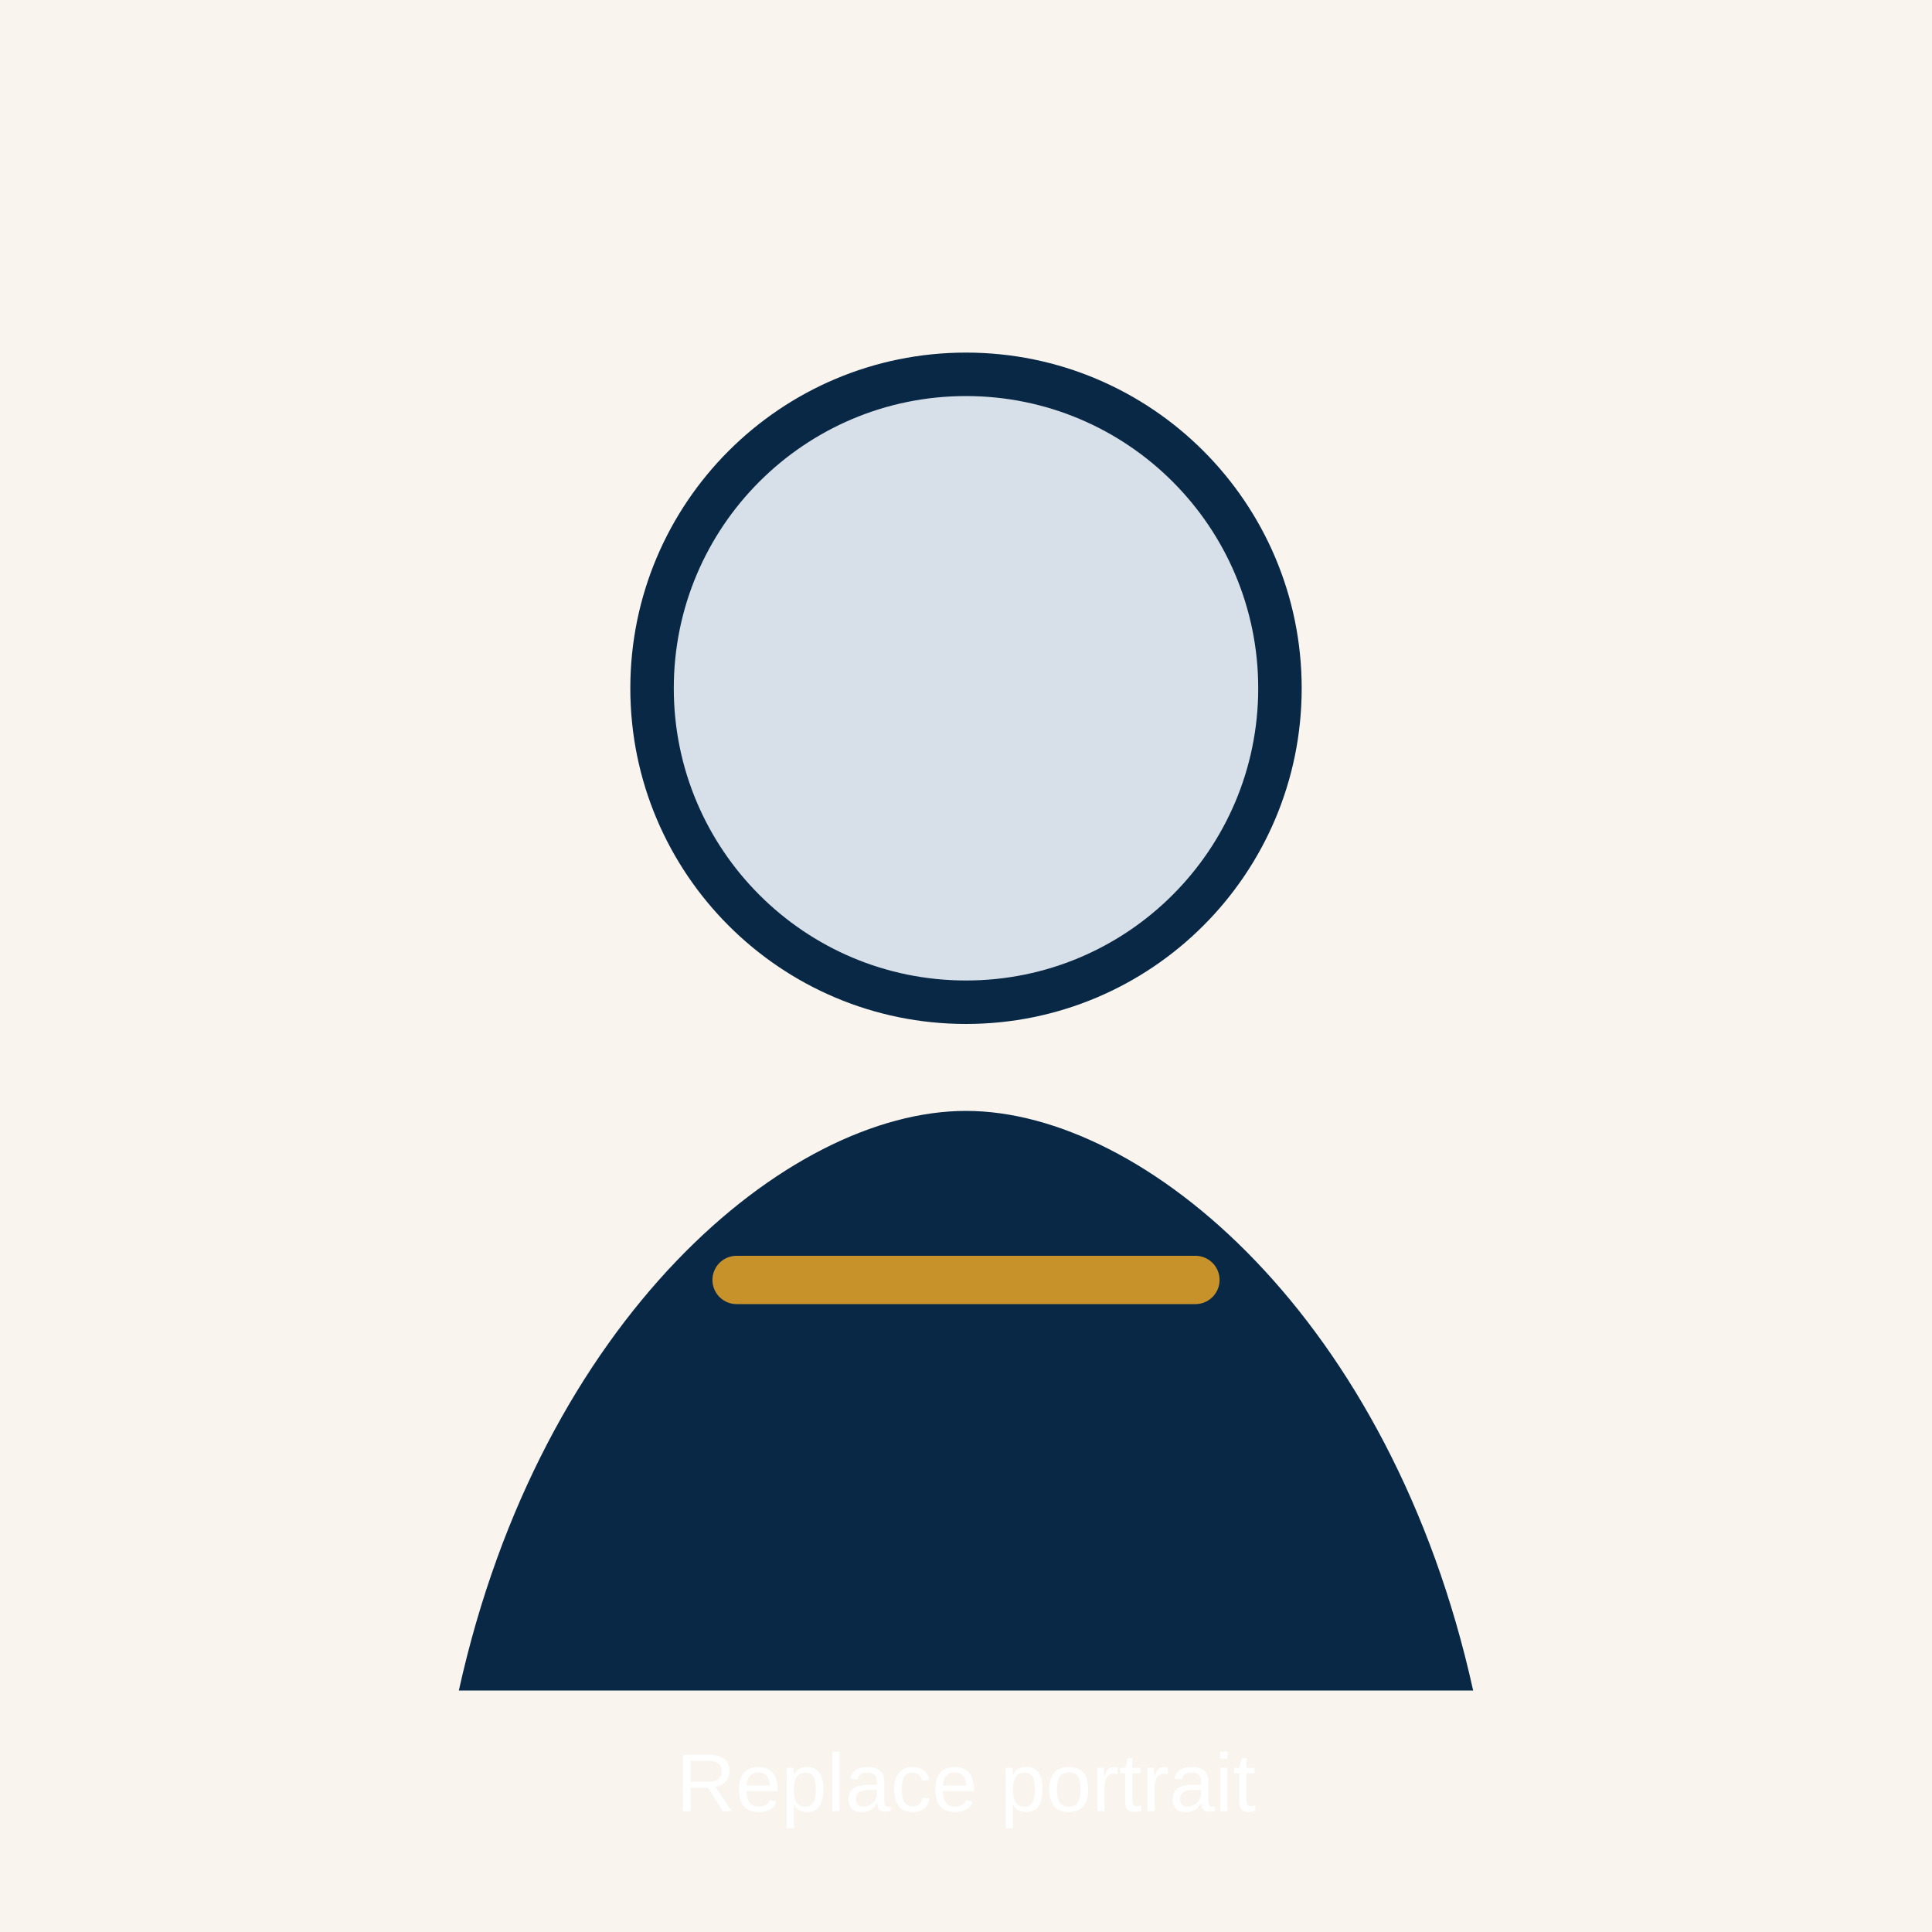
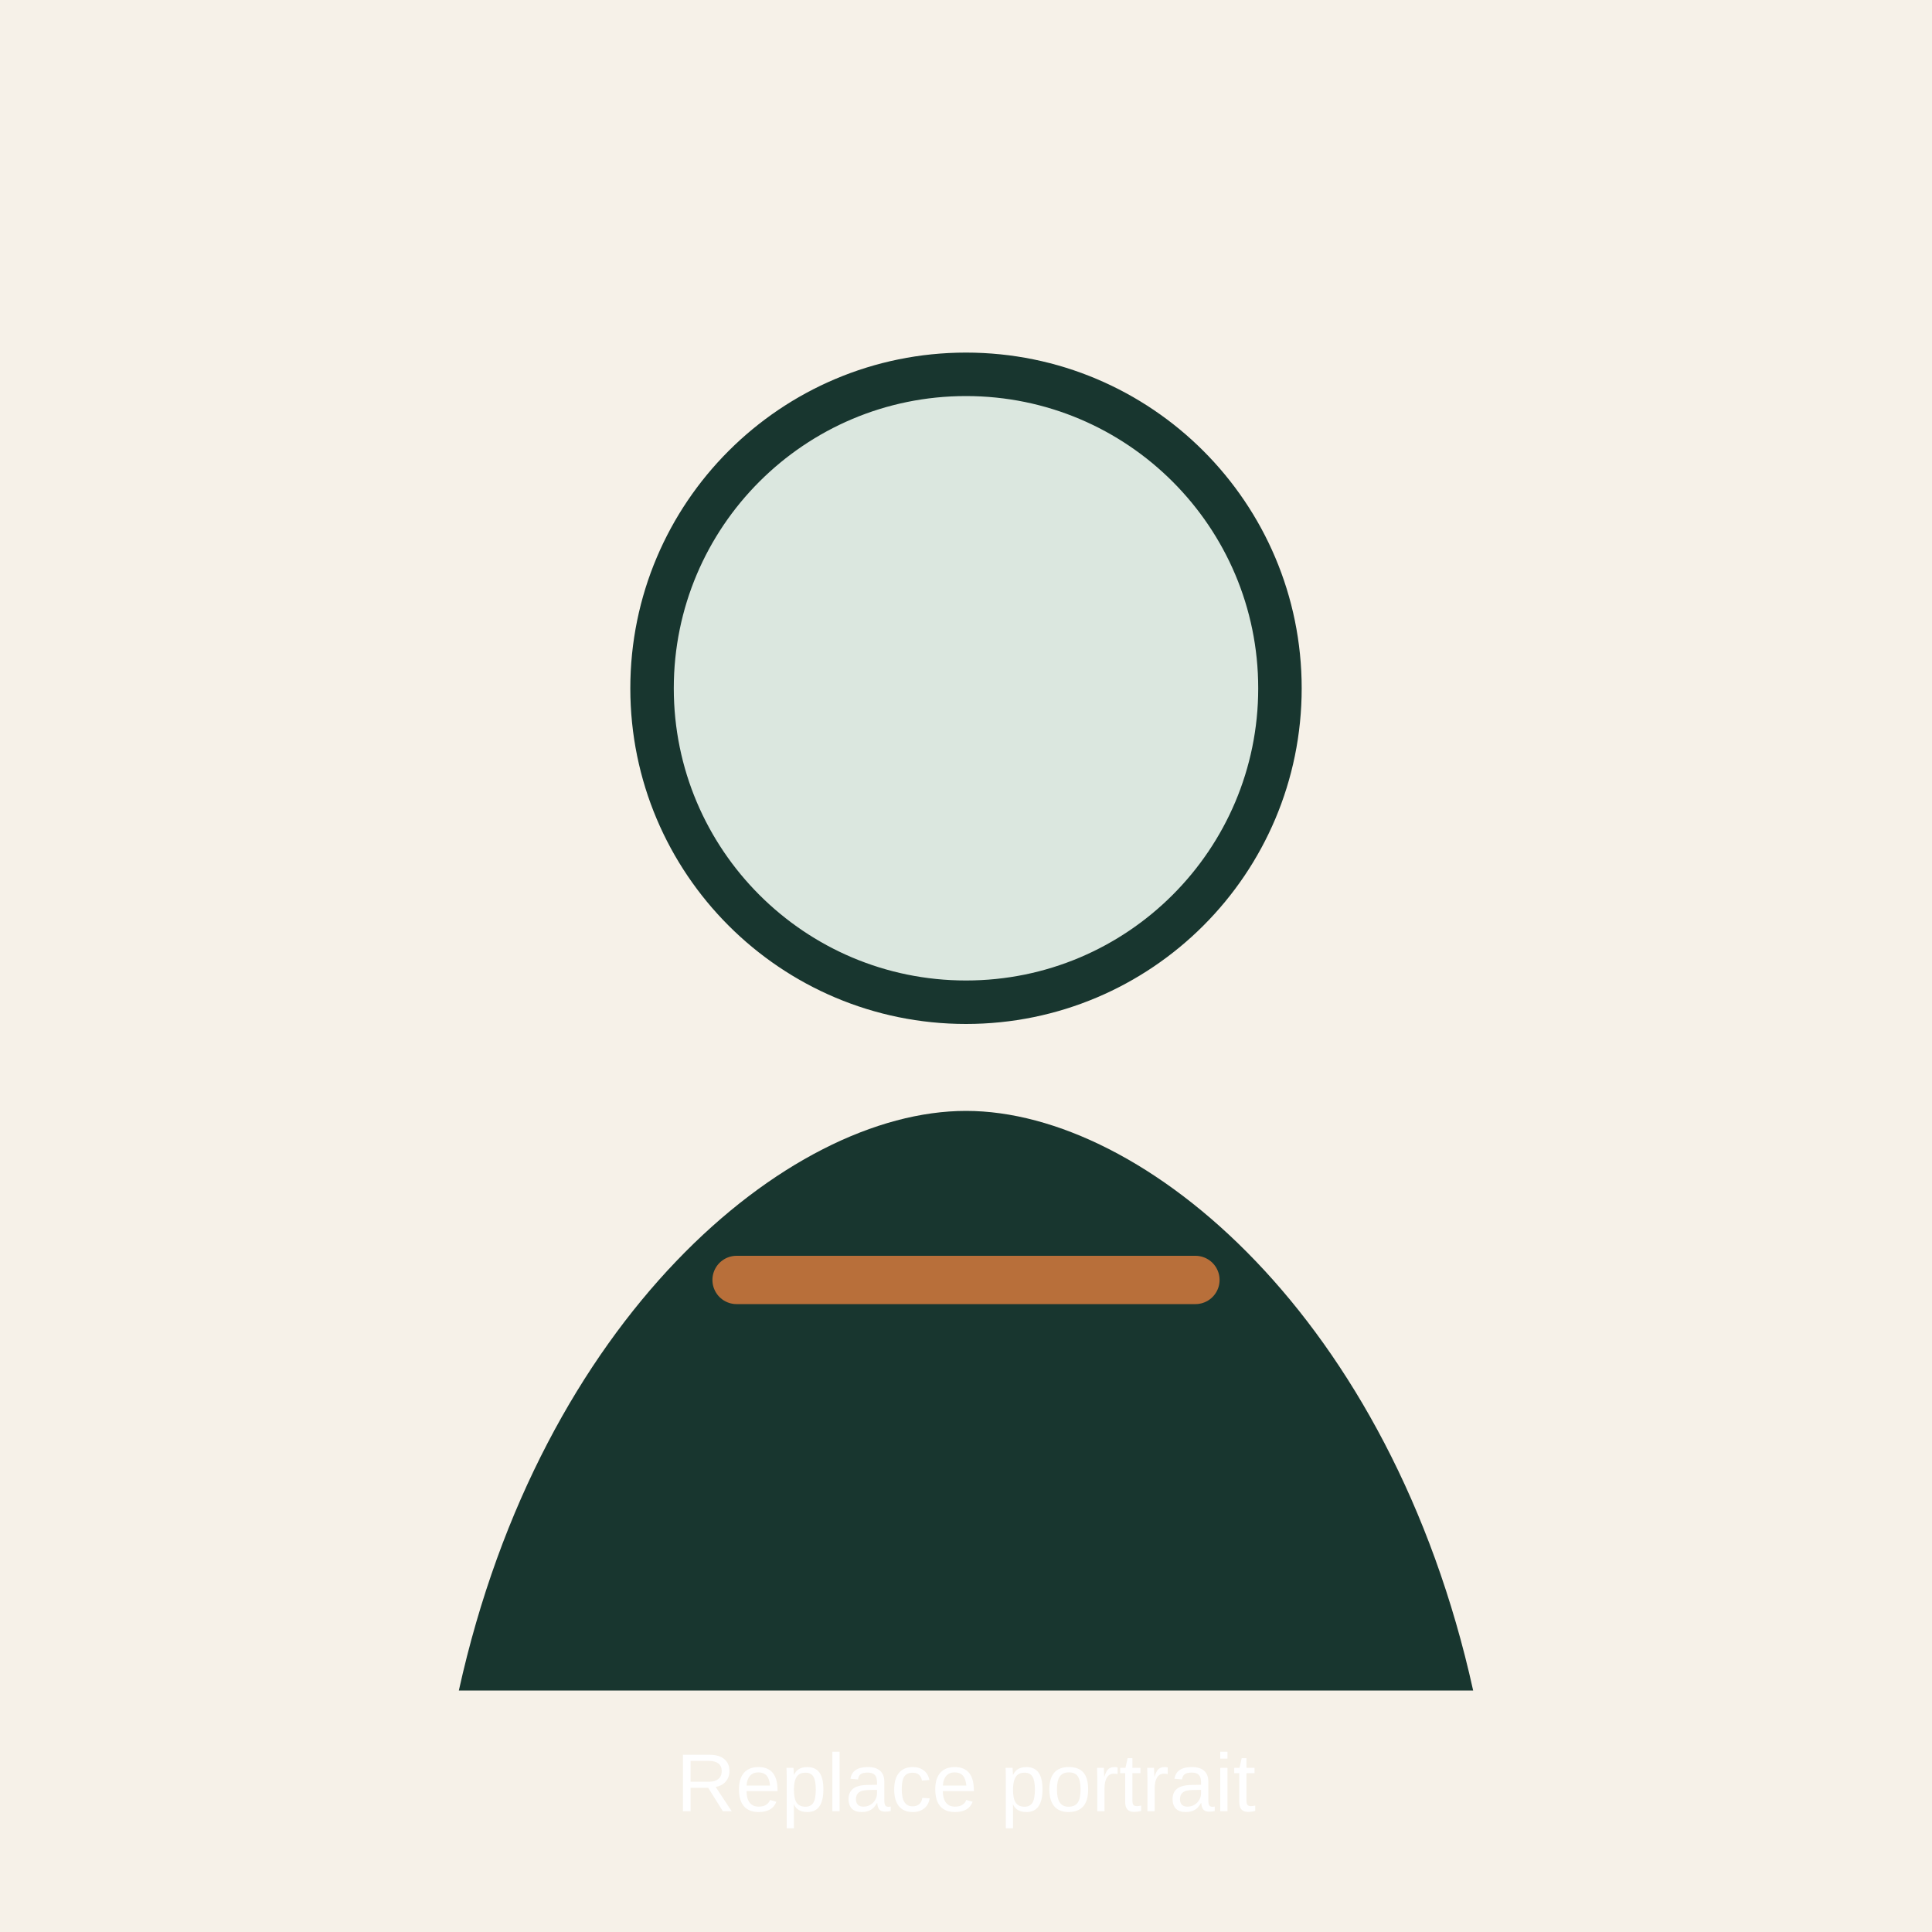
<svg xmlns="http://www.w3.org/2000/svg" viewBox="0 0 800 800" role="img" aria-labelledby="title desc">
-   <rect width="800" height="800" fill="#f9f5ee" />
-   <circle cx="400" cy="285" r="130" fill="#d7e0e8" stroke="#082846" stroke-width="18" />
-   <path d="M190 700c34-154 136-240 210-240s176 86 210 240" fill="#082846" />
-   <path d="M305 530h190" stroke="#c8922a" stroke-width="20" stroke-linecap="round" />
+   <rect width="800" height="800" fill="#f6f1e8" />
+   <circle cx="400" cy="285" r="130" fill="#dbe7df" stroke="#18362f" stroke-width="18" />
+   <path d="M190 700c34-154 136-240 210-240s176 86 210 240" fill="#18362f" />
+   <path d="M305 530h190" stroke="#b86f3a" stroke-width="20" stroke-linecap="round" />
  <text x="400" y="750" text-anchor="middle" font-family="Arial, sans-serif" font-size="34" fill="#ffffff">Replace portrait</text>
</svg>
